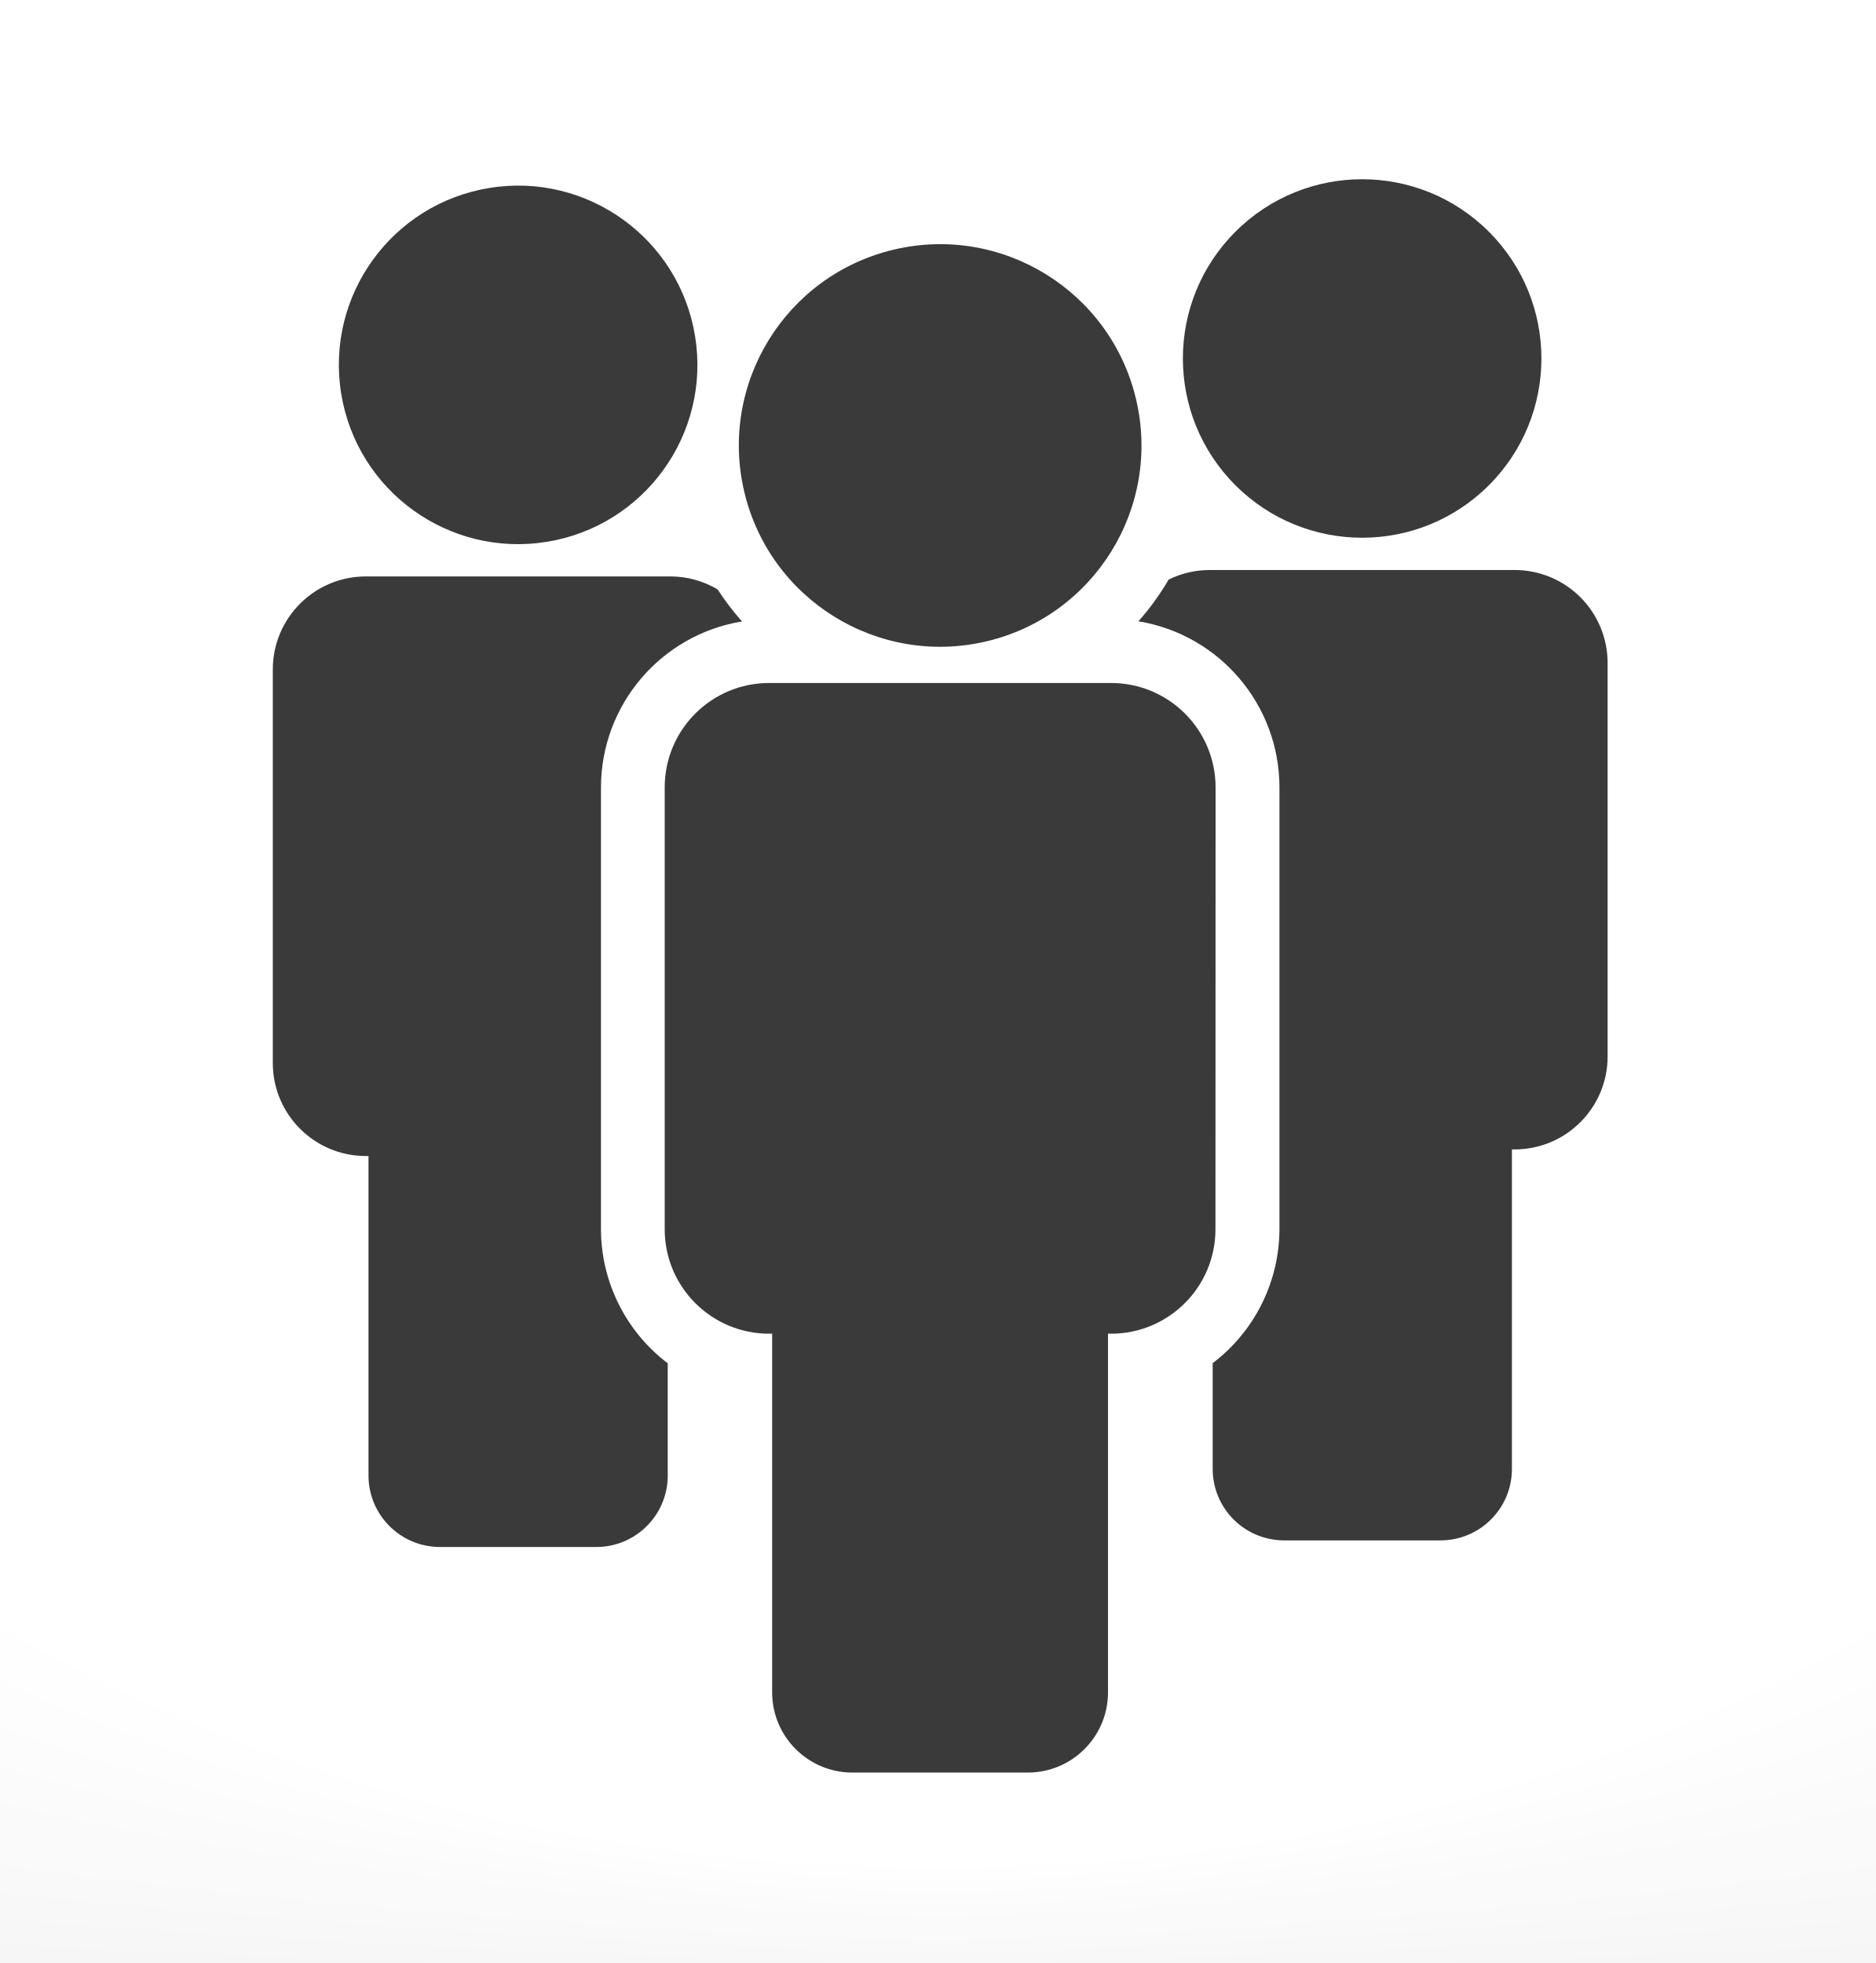
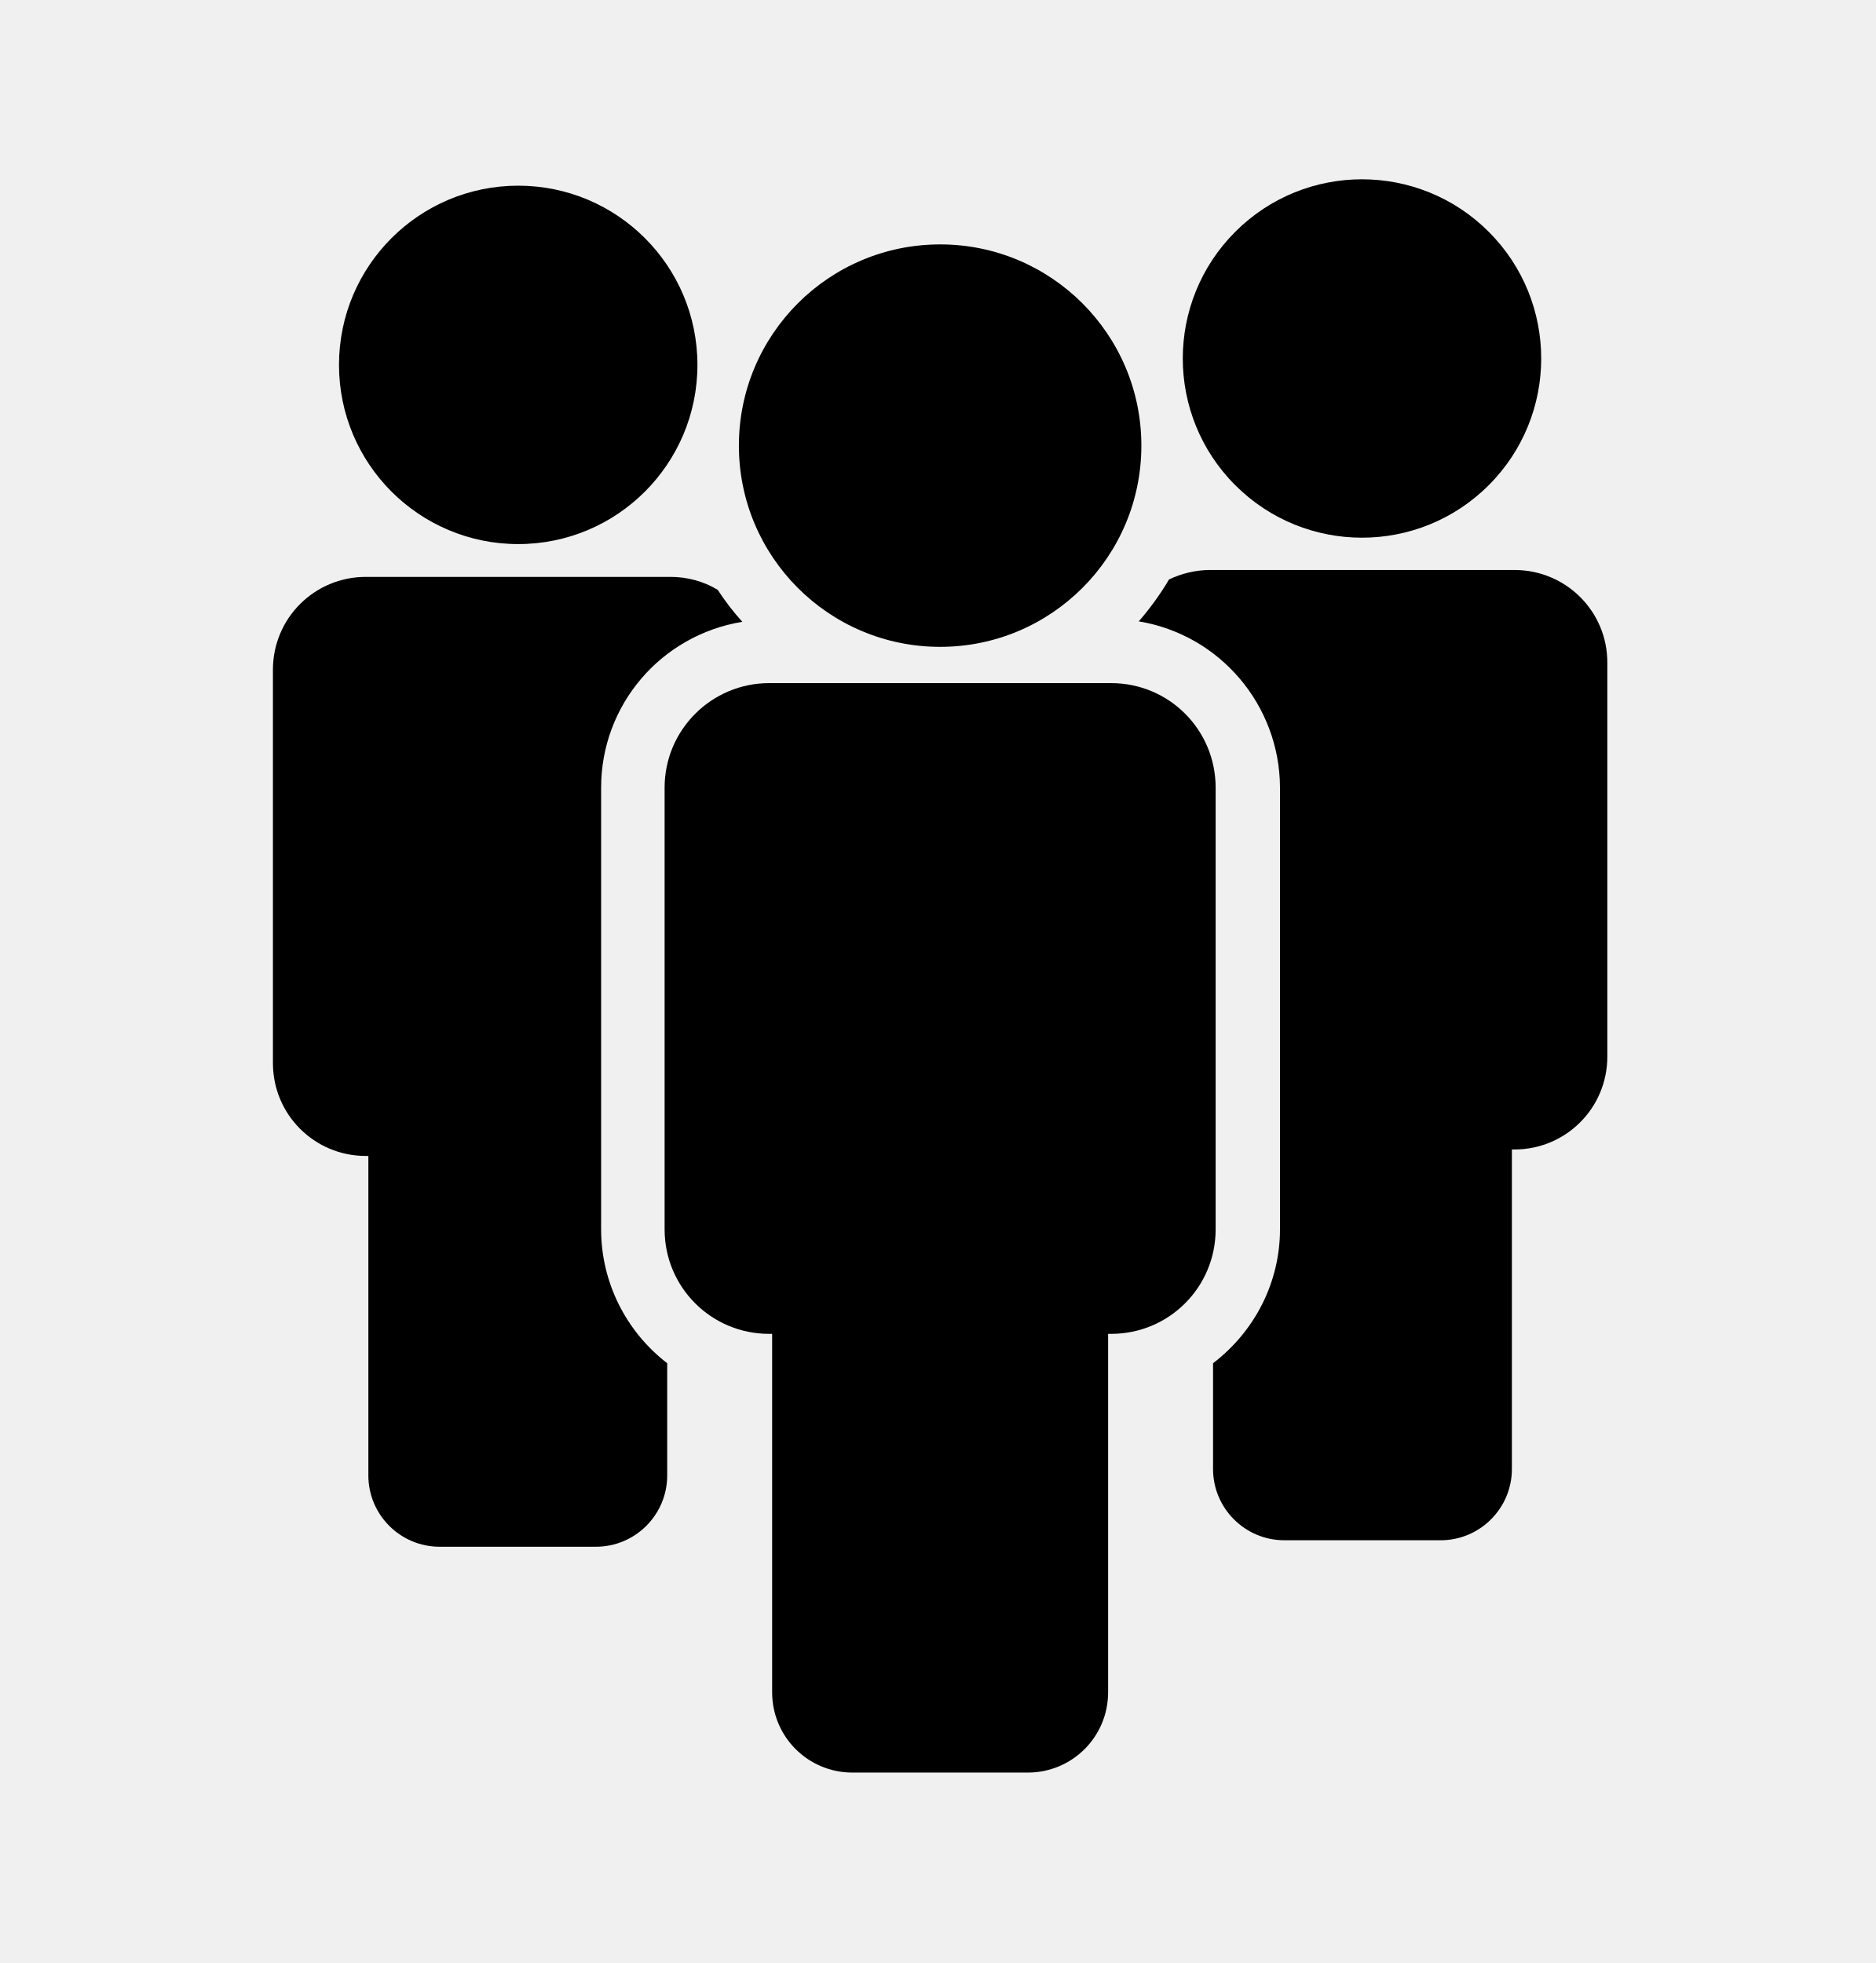
- <svg xmlns="http://www.w3.org/2000/svg" id="Ñëîé_1" data-name="Ñëîé 1" viewBox="0 0 434.26 454.59">
-   <defs>
-     <style>.cls-1{fill:#f4f4f4;}.cls-2{fill:#f5f5f5;}.cls-3{fill:#f6f6f6;}.cls-4{fill:#f7f7f7;}.cls-5{fill:#f8f8f8;}.cls-6{fill:#f9f9f9;}.cls-7{fill:#fafafa;}.cls-8{fill:#fbfbfb;}.cls-9{fill:#fcfcfc;}.cls-10{fill:#fdfdfd;}.cls-11{fill:#fefefe;}.cls-12{fill:#fff;}.cls-13{fill:#3a3a3a;}</style>
-   </defs>
-   <polygon class="cls-1" points="572.03 466.14 217.7 466.14 -136.63 466.14 -136.63 168.9 -136.63 -128.33 217.7 -128.33 572.03 -128.33 572.03 168.9 572.03 466.14" />
-   <path class="cls-2" d="M-128-119.1c5.34-4,337.53-6.44,345.68-6.44S558-123.08,563.38-119.1,572,162.83,572,168.9,568.69,453,563.3,457s-337.49,6.38-345.6,6.38-340.27-2.43-345.61-6.38-8.72-282-8.72-288.06S-133.33-115.13-128-119.1Z" />
-   <path class="cls-3" d="M-119.33-109.87c10.68-8,320.72-12.88,337-12.88s326.35,4.92,337,12.88S572,156.76,572,168.9s-6.67,270.93-17.45,278.89S233.93,460.55,217.7,460.55s-326.21-4.87-336.88-12.76S-136.63,181.1-136.63,168.9-130-101.92-119.33-109.87Z" />
-   <path class="cls-4" d="M-110.69-100.64c16-11.93,303.93-19.31,328.39-19.31s312.35,7.38,328.39,19.31S572,150.7,572,168.9s-10,257.77-26.18,269.72c-16,11.83-303.81,19.14-328.15,19.14s-312.14-7.31-328.15-19.14c-16.17-11.95-26.18-251.42-26.18-269.72S-126.72-88.71-110.69-100.64Z" />
-   <path class="cls-5" d="M-102-91.41c21.38-15.91,287.12-25.75,319.74-25.75s298.36,9.84,319.74,25.75S572,144.63,572,168.9s-13.35,244.62-34.9,260.55C515.78,445.22,250.16,455,217.7,455s-298.08-9.74-319.43-25.51c-21.55-15.93-34.9-236.16-34.9-260.55S-123.41-75.5-102-91.41Z" />
-   <path class="cls-6" d="M-93.39-82.18c26.72-19.89,270.32-32.19,311.09-32.19s284.37,12.3,311.09,32.19S572,138.56,572,168.9,555.35,400.37,528.4,420.27c-26.68,19.72-270.13,31.9-310.7,31.9S-66.32,440-93,420.27c-26.95-19.9-43.63-220.88-43.63-251.37S-120.11-62.3-93.39-82.18Z" />
-   <path class="cls-7" d="M-84.74-72.95c32.06-23.86,253.52-38.62,302.44-38.62S488.08-96.81,520.14-72.95,572,132.49,572,168.9c0,36.59-20,218.31-52.35,242.2-32,23.66-253.29,38.28-302,38.28s-269.95-14.62-302-38.28c-32.33-23.89-52.35-205.61-52.35-242.2C-136.63,132.49-116.8-49.09-84.74-72.95Z" />
-   <path class="cls-7" d="M-76.09-63.72c37.4-27.84,236.71-45.06,293.79-45.06S474.09-91.56,511.49-63.72,572,126.42,572,168.9c0,42.69-23.36,205.16-61.08,233-37.36,27.6-236.45,44.65-293.25,44.65S-38.19,429.53-75.55,401.93c-37.72-27.87-61.08-190.34-61.08-233C-136.63,126.42-113.5-35.88-76.09-63.72Z" />
-   <path class="cls-8" d="M-67.44-54.49C-24.7-86.31,152.47-106,217.7-106S460.1-86.31,502.84-54.49,572,120.35,572,168.9c0,48.78-26.69,192-69.81,223.85-42.69,31.55-219.6,51-284.52,51s-241.83-19.49-284.53-51c-43.11-31.85-69.8-175.07-69.8-223.85C-136.63,120.35-110.19-22.68-67.44-54.49Z" />
-   <path class="cls-9" d="M-58.8-45.26C-10.7-81,144.32-103.19,217.7-103.19S446.1-81,494.19-45.26,572,114.29,572,168.9c0,54.88-30,178.85-78.53,214.68C445.46,419.07,290.73,441,217.7,441S-10.06,419.07-58.1,383.58c-48.5-35.83-78.53-159.8-78.53-214.68C-136.63,114.29-106.89-9.47-58.8-45.26Z" />
-   <path class="cls-10" d="M-50.15-36C3.29-75.8,136.16-100.4,217.7-100.4S432.11-75.8,485.55-36,572,108.22,572,168.9c0,61-33.37,165.7-87.26,205.51C431.4,413.84,298.85,438.2,217.7,438.2S4,413.84-49.37,374.41c-53.89-39.81-87.26-144.53-87.26-205.51C-136.63,108.22-103.58,3.74-50.15-36Z" />
-   <path class="cls-11" d="M-41.5-26.8C17.28-70.55,128-97.6,217.7-97.6S418.12-70.55,476.9-26.8,572,102.15,572,168.9c0,67.08-36.71,152.54-96,196.34C417.34,408.61,307,435.41,217.7,435.41S18.06,408.61-40.65,365.24c-59.28-43.8-96-129.26-96-196.34C-136.63,102.15-100.28,16.94-41.5-26.8Z" />
-   <path class="cls-12" d="M572,168.9c0,145.65-158.64,263.71-354.33,263.71S-136.63,314.55-136.63,168.9C-136.63,96.08-97,30.15-32.85-17.57S119.85-94.81,217.7-94.81,404.13-65.29,468.25-17.57,572,96.08,572,168.9Z" />
-   <circle class="cls-13" cx="315.42" cy="83.02" r="41.51" transform="translate(33.68 247.35) rotate(-45)" />
-   <circle class="cls-13" cx="119.98" cy="84.51" r="41.51" transform="translate(-11.97 20.26) rotate(-9.2)" />
-   <path class="cls-13" d="M281.48,182.35a24.18,24.18,0,0,0-24.18-24.18H178.1a24.17,24.17,0,0,0-24.18,24.18V284.68a24.18,24.18,0,0,0,24.18,24.18h.7v83.05a18.58,18.58,0,0,0,18.57,18.58H238a18.58,18.58,0,0,0,18.57-18.58V308.86h.7a24.19,24.19,0,0,0,24.18-24.18Z" />
-   <circle class="cls-13" cx="217.7" cy="103.15" r="46.61" transform="translate(-17.87 52.78) rotate(-13.28)" />
-   <path class="cls-13" d="M139.16,284.68V182.35a39,39,0,0,1,32.66-38.44,62.15,62.15,0,0,1-5.66-7.42,21.39,21.39,0,0,0-10.91-3H84.71a21.54,21.54,0,0,0-21.54,21.54v91.14a21.54,21.54,0,0,0,21.54,21.54h.62v74a16.55,16.55,0,0,0,16.54,16.54h36.21a16.54,16.54,0,0,0,16.54-16.54v-26A39.08,39.08,0,0,1,139.16,284.68Z" />
-   <path class="cls-13" d="M350.69,132H280.15a21.52,21.52,0,0,0-9.54,2.22,61,61,0,0,1-7,9.66,39,39,0,0,1,32.66,38.44V284.68a39.08,39.08,0,0,1-15.46,31v24.5a16.53,16.53,0,0,0,16.54,16.54h36.21a16.54,16.54,0,0,0,16.54-16.54v-74h.62a21.53,21.53,0,0,0,21.54-21.53V153.56A21.53,21.53,0,0,0,350.69,132Z" />
+ <svg xmlns="http://www.w3.org/2000/svg" version="1.1" id="Ñëîé_1" x="0px" y="0px" viewBox="0 0 434.3 454.6" style="enable-background:new 0 0 434.3 454.6;" xml:space="preserve">
+   <ellipse transform="matrix(0.7071 -0.7071 0.7071 0.7071 33.6814 247.3509)" cx="315.4" cy="83" rx="41.5" ry="41.5" />
+   <circle cx="120" cy="84.5" r="41.5" />
+   <path d="M281.5,182.4c0-13.4-10.8-24.2-24.2-24.2h-79.2c-13.3,0-24.2,10.8-24.2,24.2c0,0,0,0,0,0v102.3c0,13.4,10.8,24.2,24.2,24.2  h0.7v83c0,10.3,8.3,18.6,18.6,18.6H238c10.3,0,18.6-8.3,18.6-18.6v-83h0.7c13.4,0,24.2-10.8,24.2-24.2L281.5,182.4z" />
+   <circle cx="217.7" cy="103.2" r="46.6" />
+   <path d="M139.2,284.7V182.4c0-19.1,13.8-35.3,32.7-38.4c-2.1-2.3-4-4.8-5.7-7.4c-3.3-2-7.1-3-10.9-3H84.7  c-11.9,0-21.5,9.6-21.5,21.5v91.1c0,11.9,9.6,21.5,21.5,21.5h0.6v74c0,9.1,7.4,16.5,16.5,16.5h36.2c9.1,0,16.5-7.4,16.5-16.5l0,0  v-26C144.9,308.3,139.2,296.9,139.2,284.7z" />
+   <path d="M350.7,132h-70.5c-3.3,0-6.6,0.8-9.5,2.2c-2,3.4-4.4,6.7-7,9.7c18.8,3.1,32.6,19.4,32.7,38.4v102.4c0,12.2-5.8,23.6-15.5,31  v24.5c0,9.1,7.4,16.5,16.5,16.5c0,0,0,0,0,0h36.2c9.1,0,16.5-7.4,16.5-16.5c0,0,0,0,0,0v-74h0.6c11.9,0,21.5-9.6,21.5-21.5  c0,0,0,0,0,0v-91.1C372.3,141.7,362.7,132,350.7,132C350.7,132,350.7,132,350.7,132z" />
</svg>
